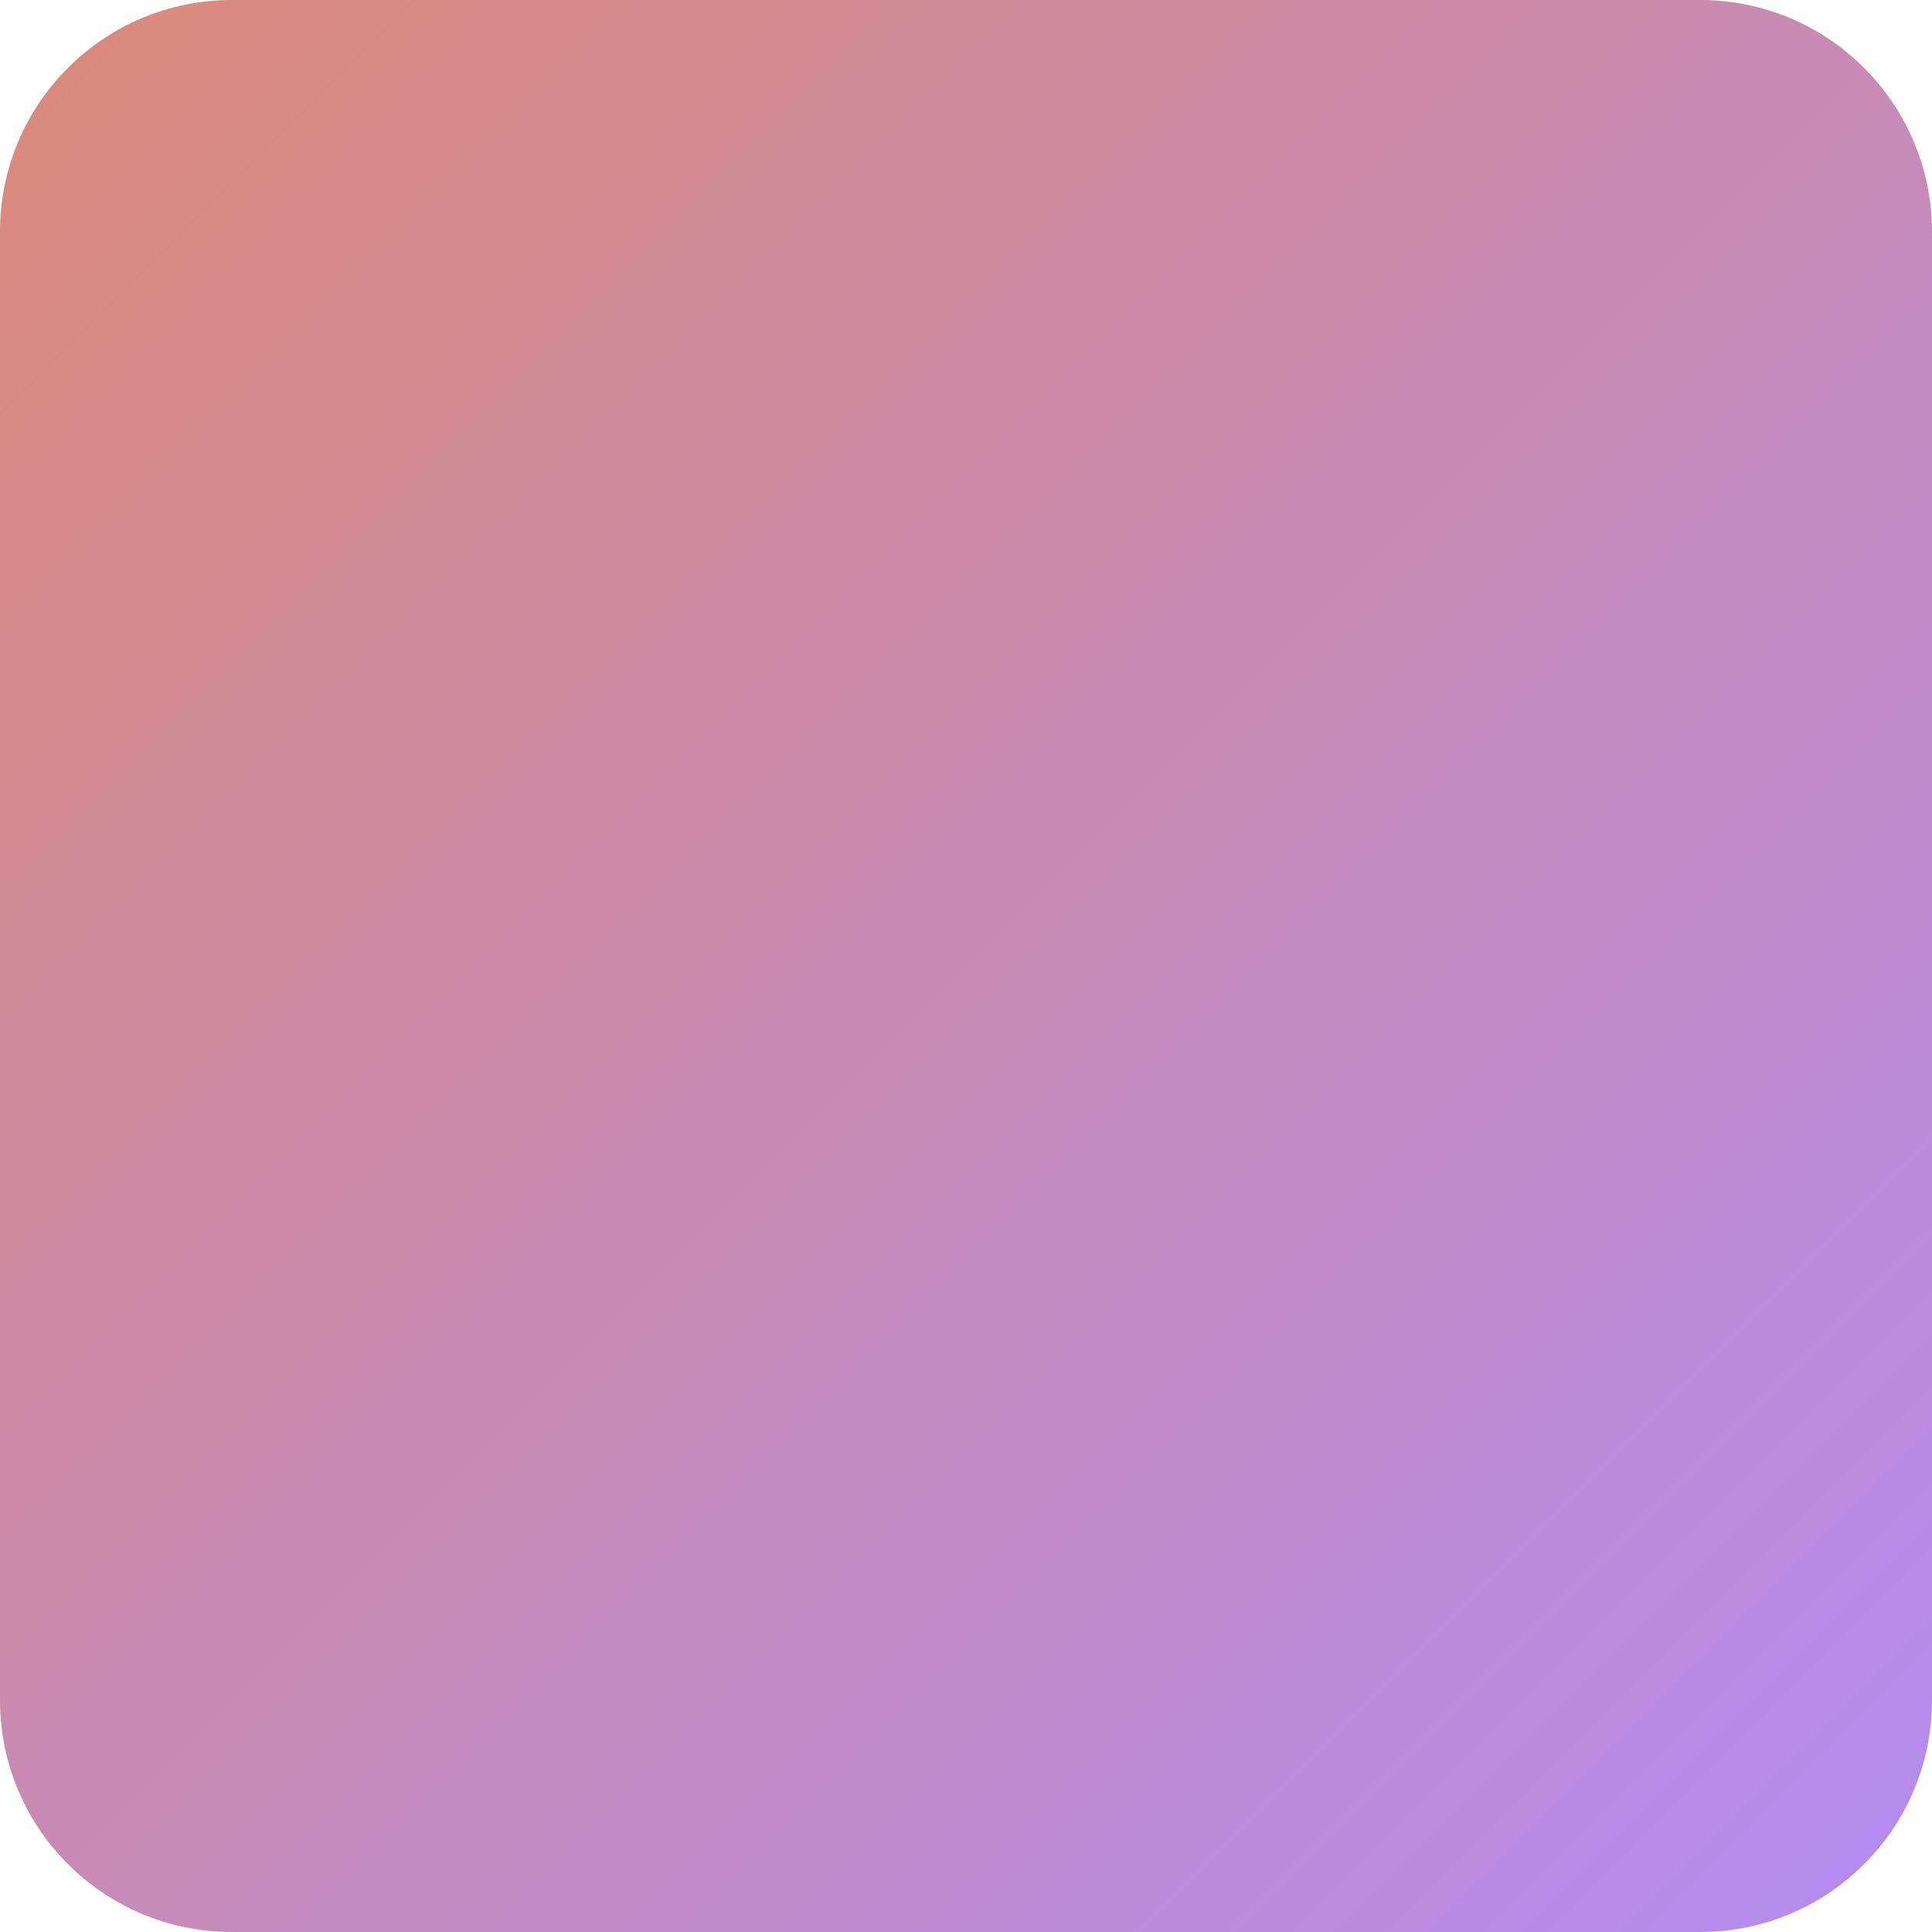
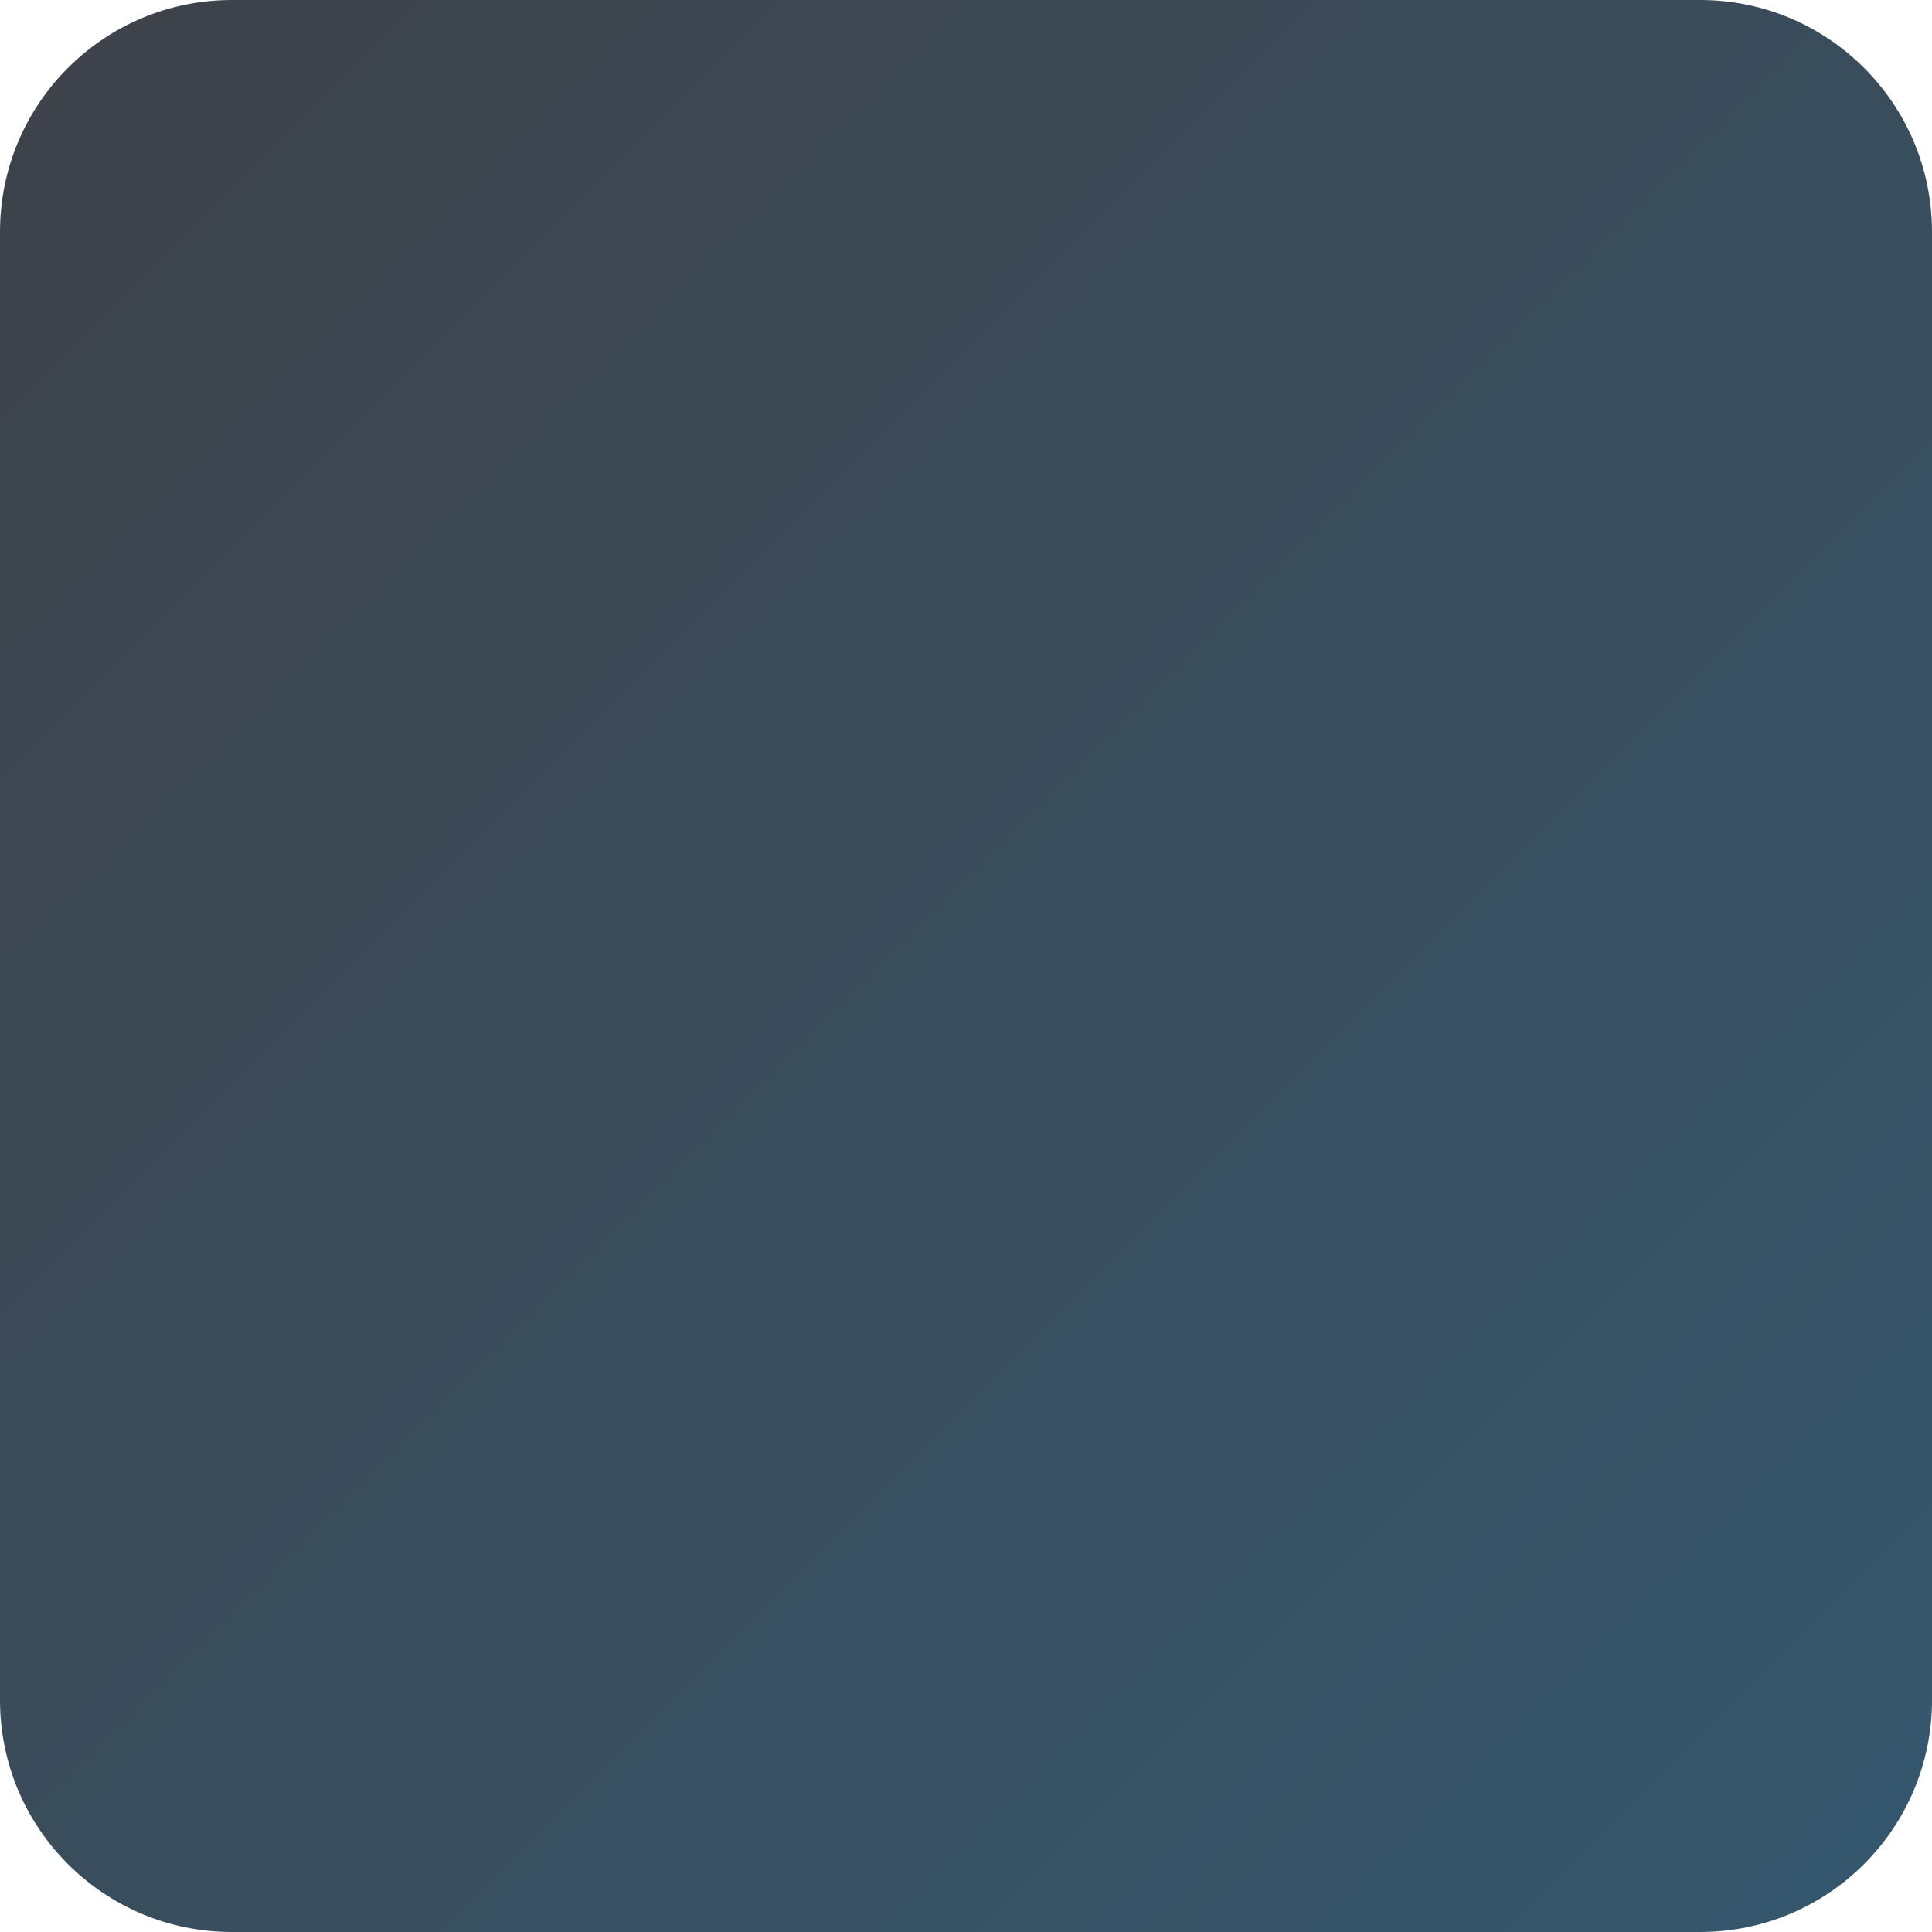
<svg xmlns="http://www.w3.org/2000/svg" width="100" height="100" viewBox="0 0 100 100">
  <defs>
    <linearGradient id="diag" x1="0%" y1="0%" x2="100%" y2="100%">
-       <stop offset="0%" stop-color="#dc8a78" />
-       <stop offset="100%" stop-color="#b38bf2" />
+       <stop offset="0%" stop-color="#3e4249" />
+       <stop offset="100%" stop-color="#35586f" />
    </linearGradient>
  </defs>
  <rect width="100" height="100" rx="12" ry="12" fill="url(#diag)" />
</svg>
